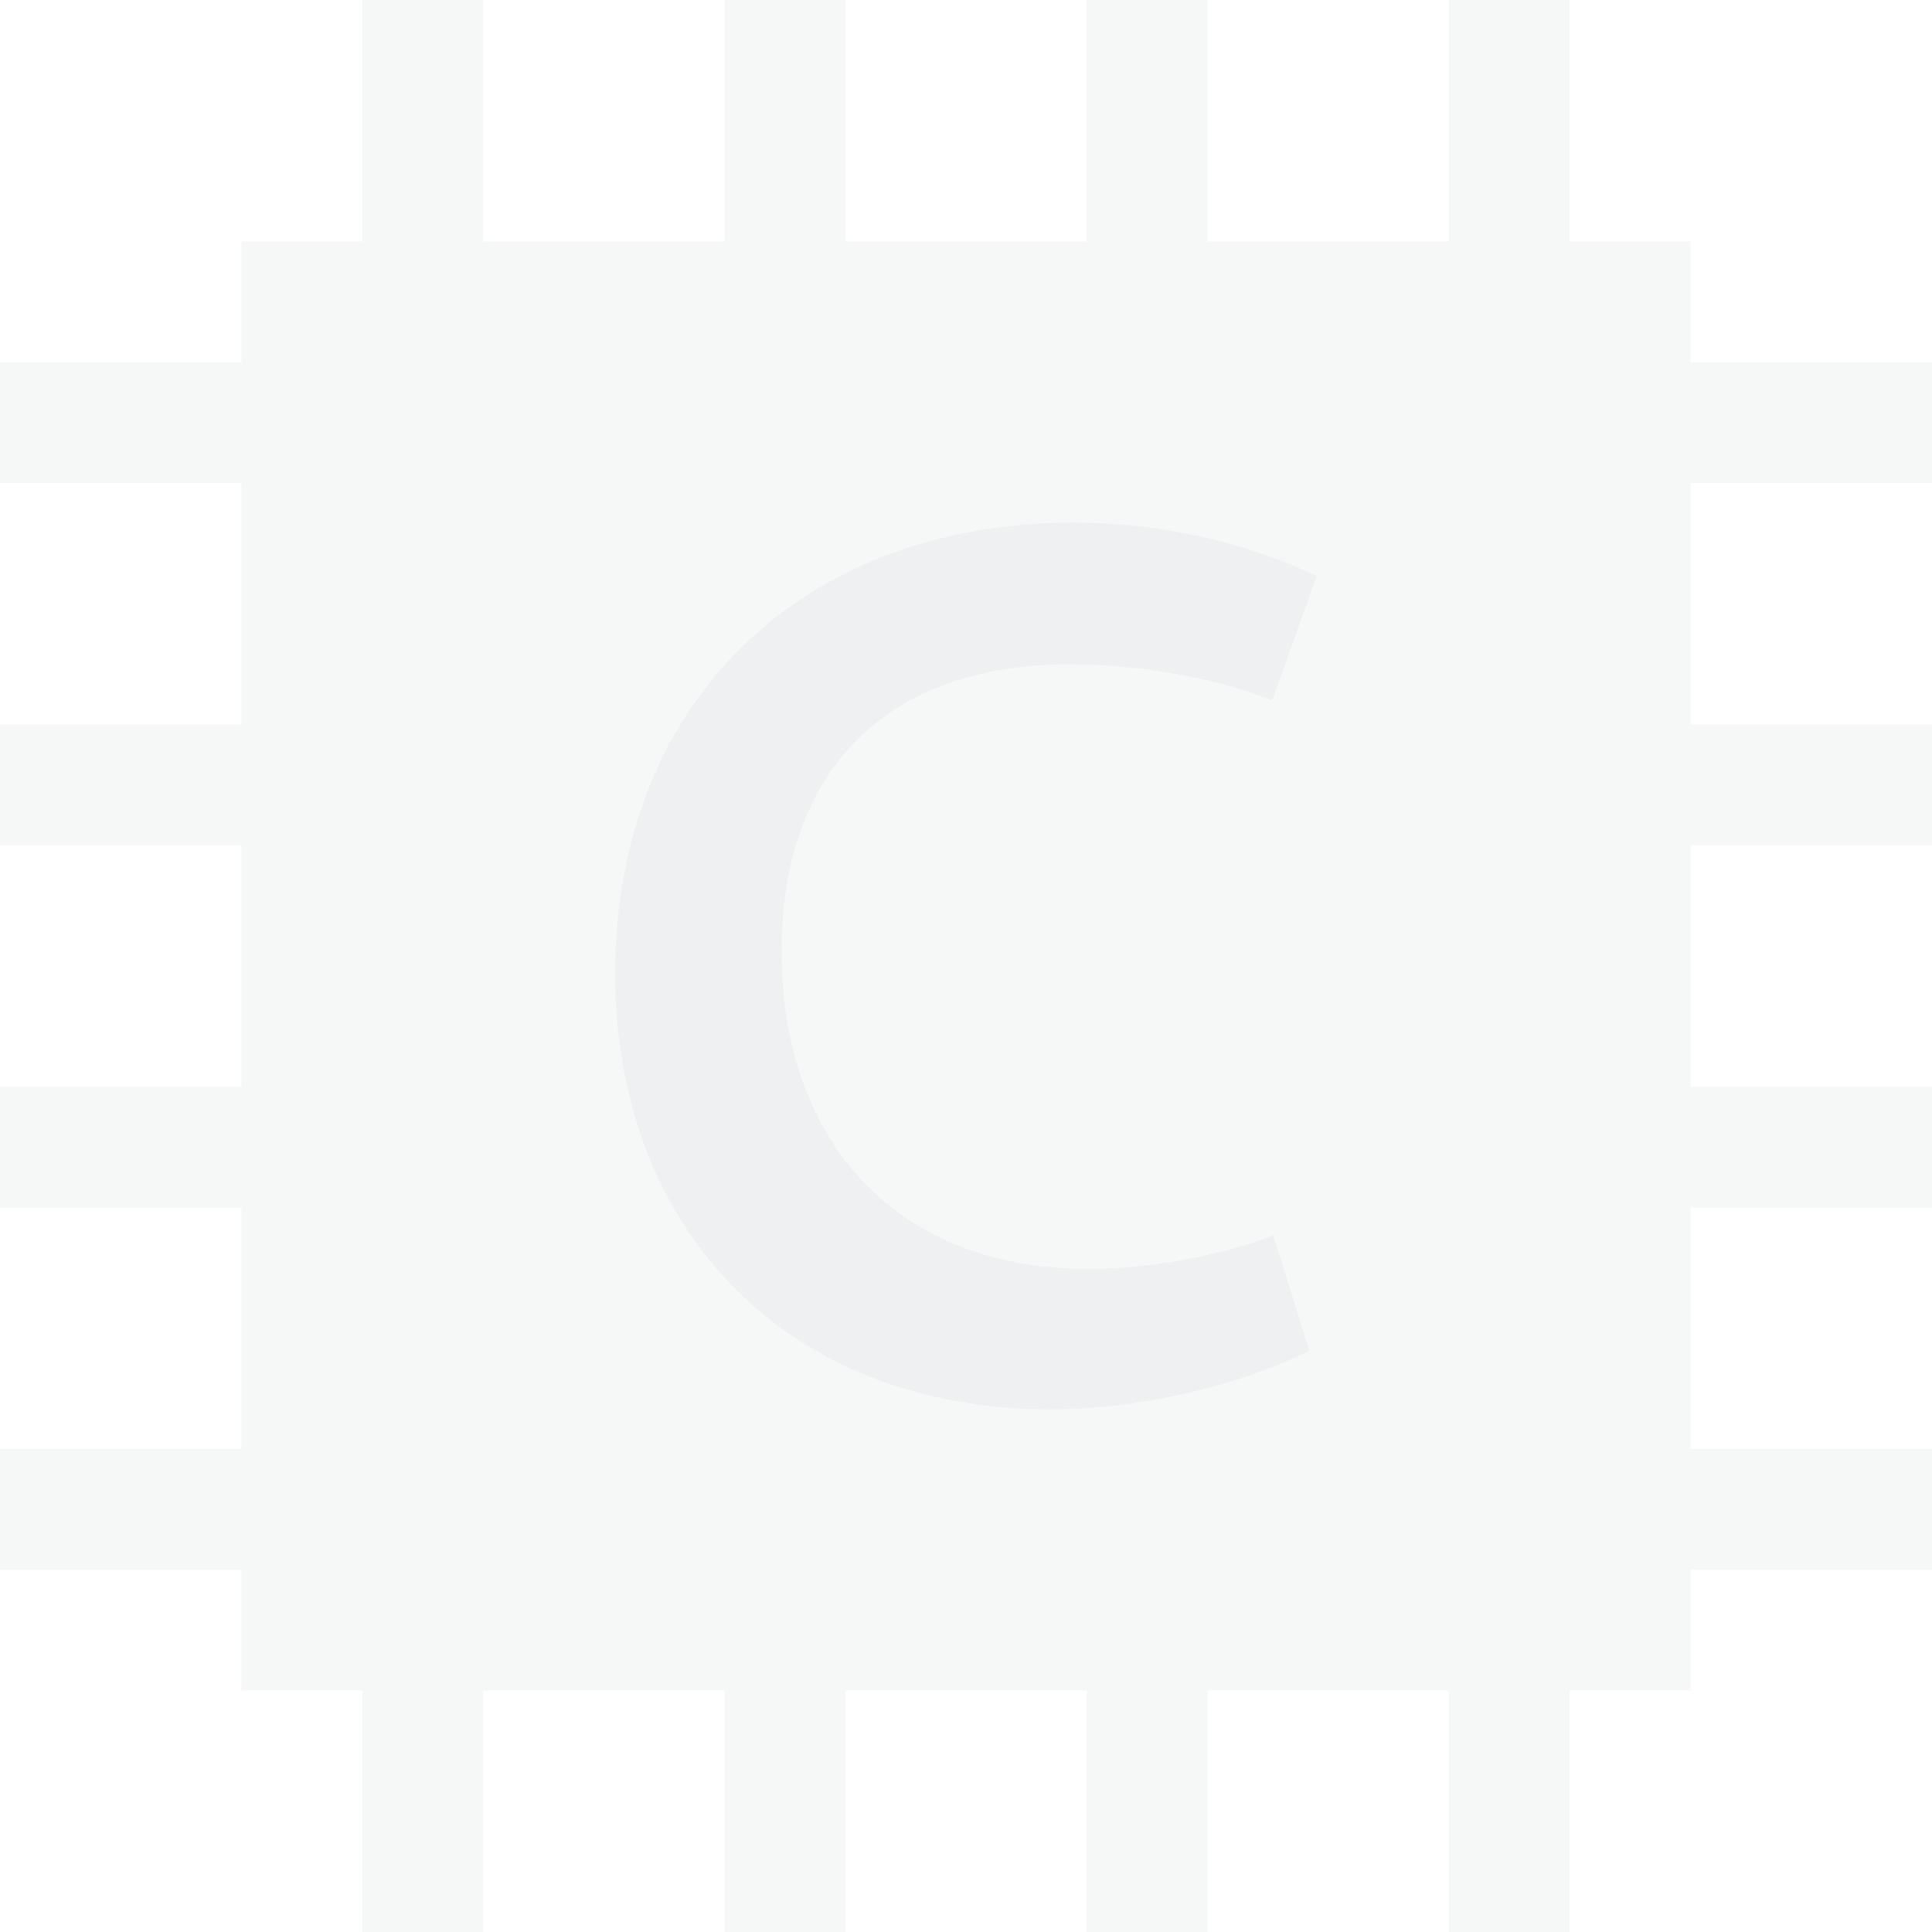
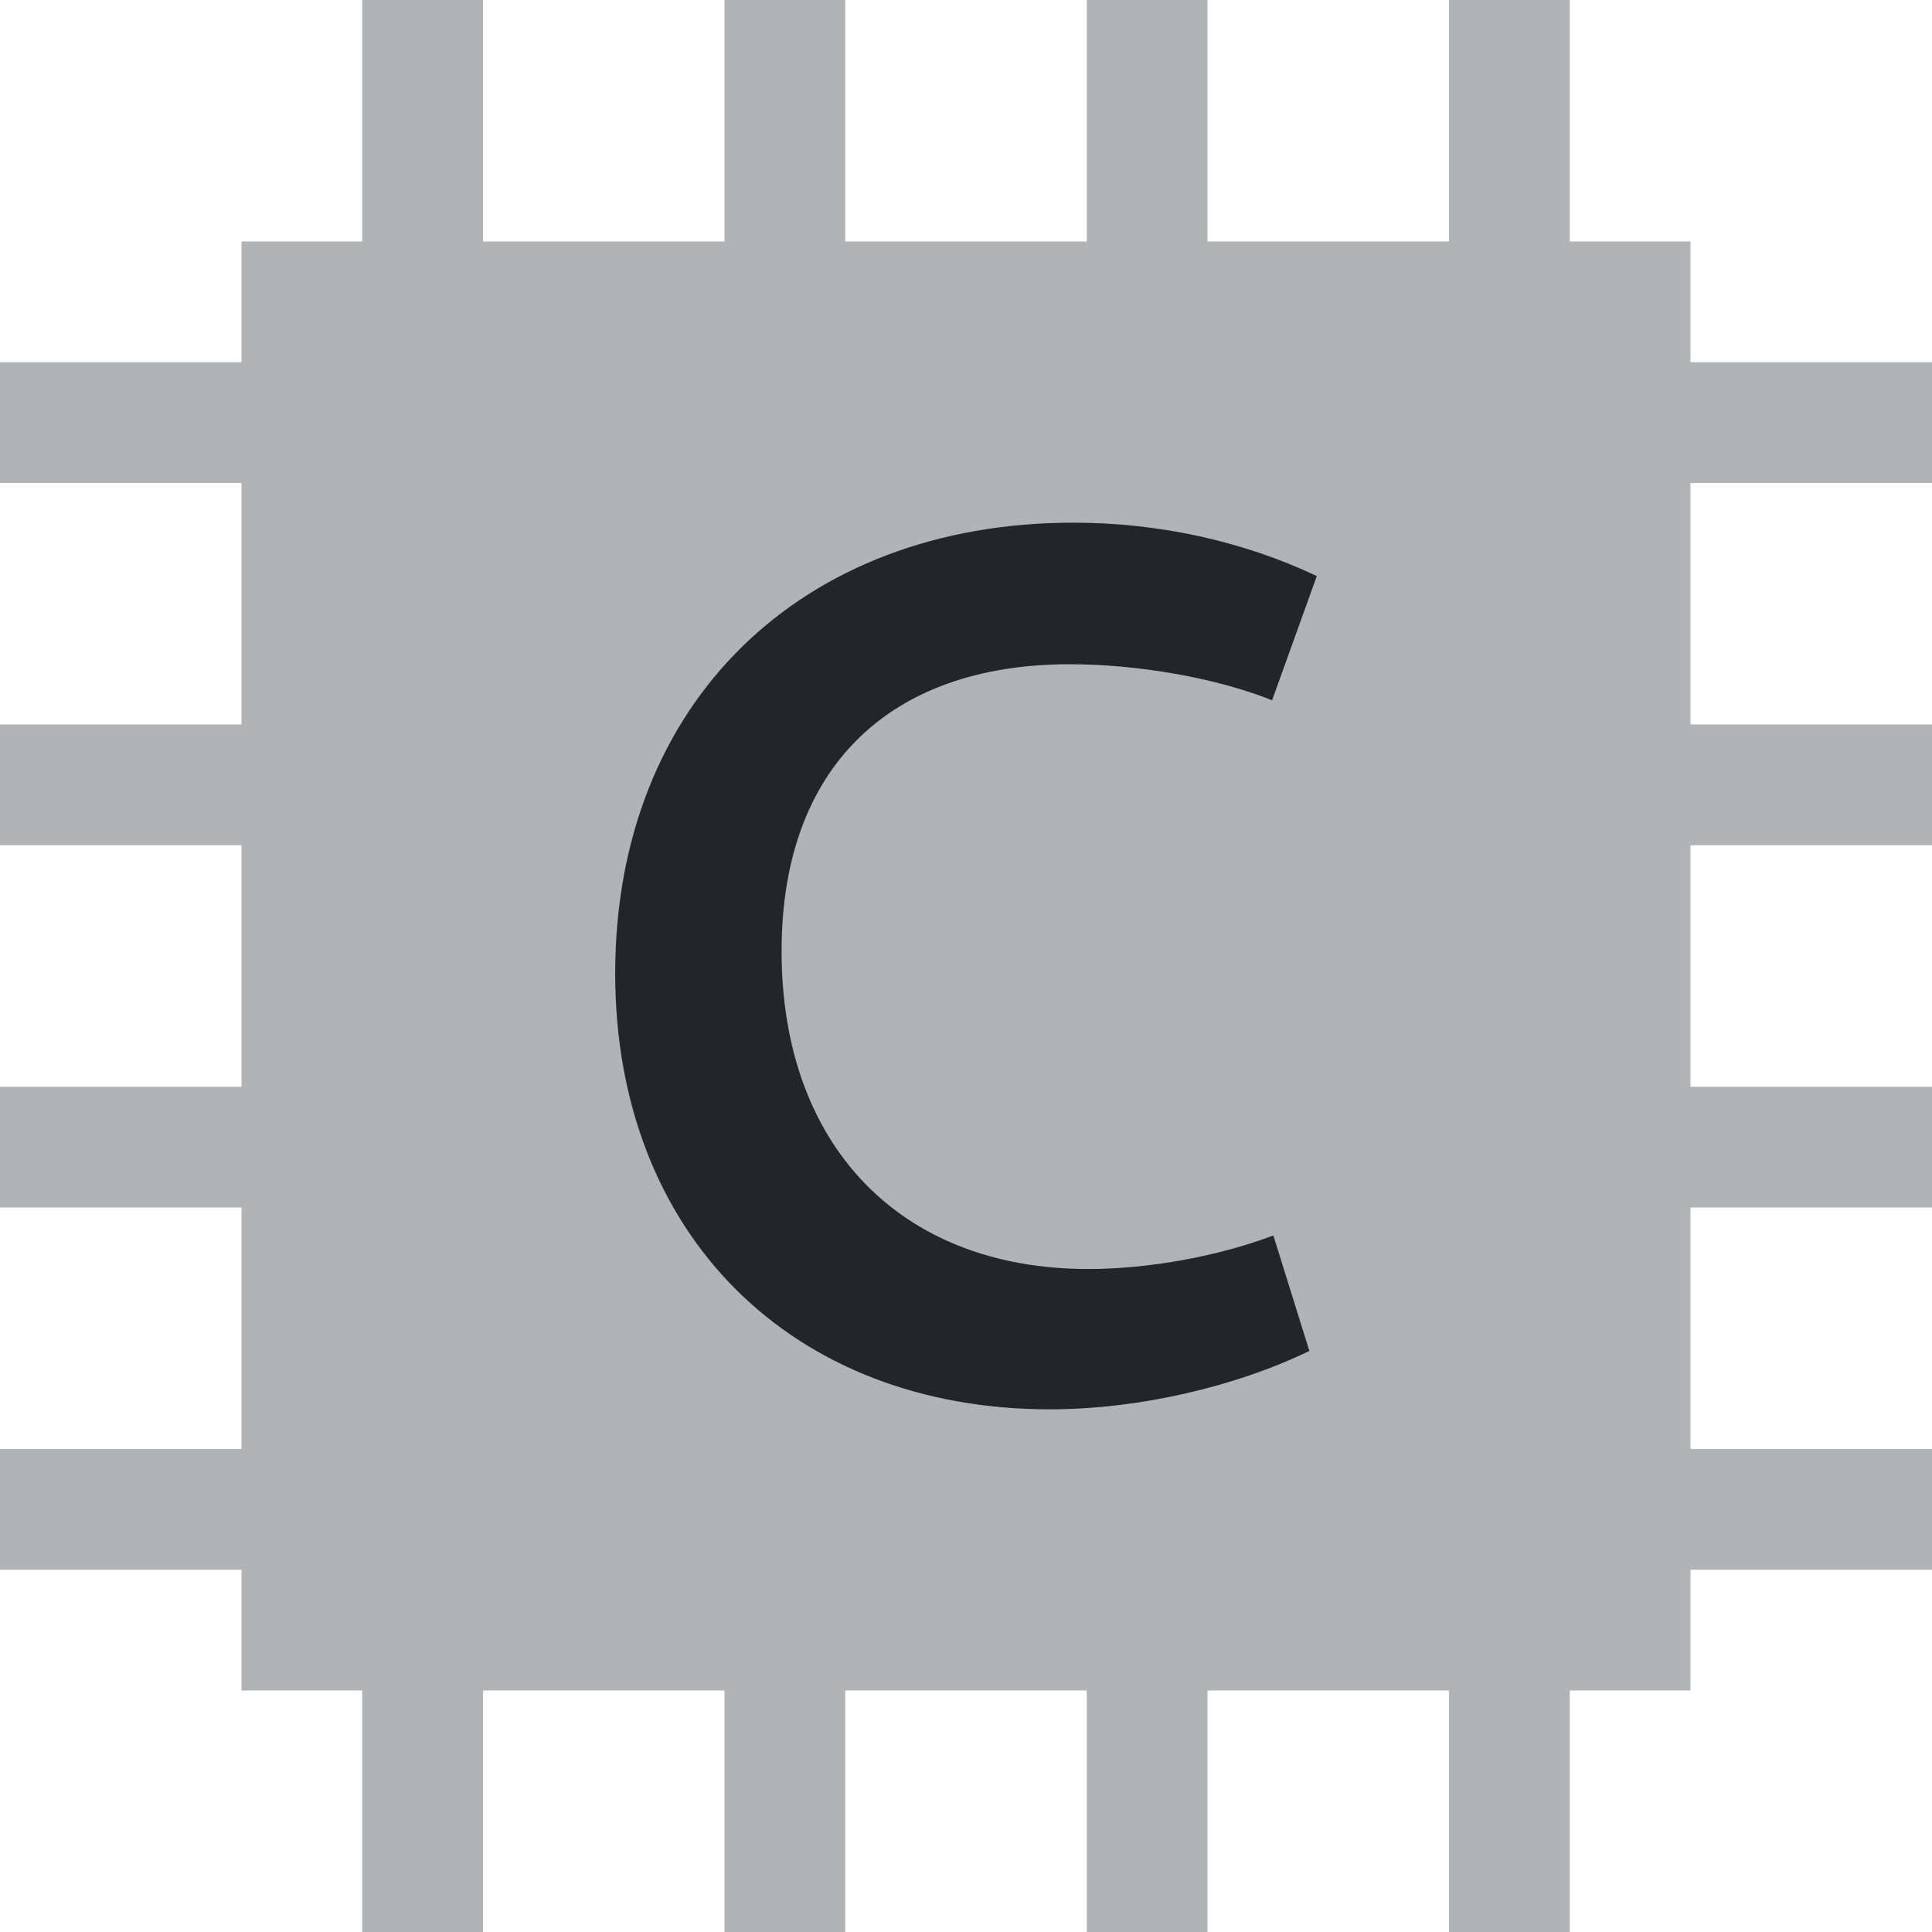
<svg xmlns="http://www.w3.org/2000/svg" style="isolation:isolate" viewBox="0 0 128 128" width="128pt" height="128pt">
  <defs>
-     <clipPath id="_clipPath_a7xu1KfXQVrcvwhWi3nWx9BAl8PV5eFD">
-       <rect width="128" height="128" />
-     </clipPath>
+     <style id="current-color-scheme" type="text/css">
+             .ColorScheme-Text {
+             color:#232629;
+             }
+         </style>
  </defs>
-   <g clip-path="url(#_clipPath_a7xu1KfXQVrcvwhWi3nWx9BAl8PV5eFD)">
-     <g>
-       <path d=" M 24 0 L 24 16 L 16 16 L 16 24 L 0 24 L 0 32 L 16 32 L 16 48 L 0 48 L 0 56 L 16 56 L 16 72 L 0 72 L 0 80 L 16 80 L 16 96 L 0 96 L 0 104 L 16 104 L 16 112 L 24 112 L 24 128 L 32 128 L 32 112 L 48 112 L 48 128 L 56 128 L 56 112 L 72 112 L 72 128 L 80 128 L 80 112 L 96 112 L 96 128 L 104 128 L 104 112 L 112 112 L 112 104 L 128 104 L 128 96 L 112 96 L 112 80 L 128 80 L 128 72 L 112 72 L 112 56 L 128 56 L 128 48 L 112 48 L 112 32 L 128 32 L 128 24 L 112 24 L 112 16 L 104 16 L 104 0 L 96 0 L 96 16 L 80 16 L 80 0 L 72 0 L 72 16 L 56 16 L 56 0 L 48 0 L 48 16 L 32 16 L 32 0 L 24 0 Z " fill="rgb(239,240,241)" fill-opacity="0.5" />
-       <path d=" M 69.553 93.372 C 75.395 93.372 81.812 91.891 86.749 89.505 L 84.363 81.853 C 80.66 83.252 76.053 84.075 72.104 84.075 C 59.598 84.075 51.782 75.847 51.782 63.013 C 51.782 50.919 58.858 44.008 70.87 44.008 C 75.395 44.008 80.578 44.913 84.28 46.394 L 87.242 38.166 C 82.388 35.863 76.793 34.628 71.117 34.628 C 53.099 34.628 40.758 46.558 40.758 64.494 C 40.758 81.771 52.441 93.372 69.553 93.372 Z " fill="rgb(239,240,241)" />
-     </g>
-   </g>
+   <rect height="128" width="128" opacity="0" />
+   <path d=" M 24 0 L 24 16 L 16 16 L 16 24 L 0 24 L 0 32 L 16 32 L 16 48 L 0 48 L 0 56 L 16 56 L 16 72 L 0 72 L 0 80 L 16 80 L 16 96 L 0 96 L 0 104 L 16 104 L 16 112 L 24 112 L 24 128 L 32 128 L 32 112 L 48 112 L 48 128 L 56 128 L 56 112 L 72 112 L 72 128 L 80 128 L 80 112 L 96 112 L 96 128 L 104 128 L 104 112 L 112 112 L 112 104 L 128 104 L 128 96 L 112 96 L 112 80 L 128 80 L 128 72 L 112 72 L 112 56 L 128 56 L 128 48 L 112 48 L 112 32 L 128 32 L 128 24 L 112 24 L 112 16 L 104 16 L 104 0 L 96 0 L 96 16 L 80 16 L 80 0 L 72 0 L 72 16 L 56 16 L 56 0 L 48 0 L 48 16 L 32 16 L 32 0 L 24 0 Z " fill="currentColor" fill-opacity="0.35" class="ColorScheme-Text" />
+   <path d=" M 69.553 93.372 C 75.395 93.372 81.812 91.891 86.749 89.505 L 84.363 81.853 C 80.66 83.252 76.053 84.075 72.104 84.075 C 59.598 84.075 51.782 75.847 51.782 63.013 C 51.782 50.919 58.858 44.008 70.87 44.008 C 75.395 44.008 80.578 44.913 84.28 46.394 L 87.242 38.166 C 82.388 35.863 76.793 34.628 71.117 34.628 C 53.099 34.628 40.758 46.558 40.758 64.494 C 40.758 81.771 52.441 93.372 69.553 93.372 Z " fill="currentColor" class="ColorScheme-Text" />
</svg>
